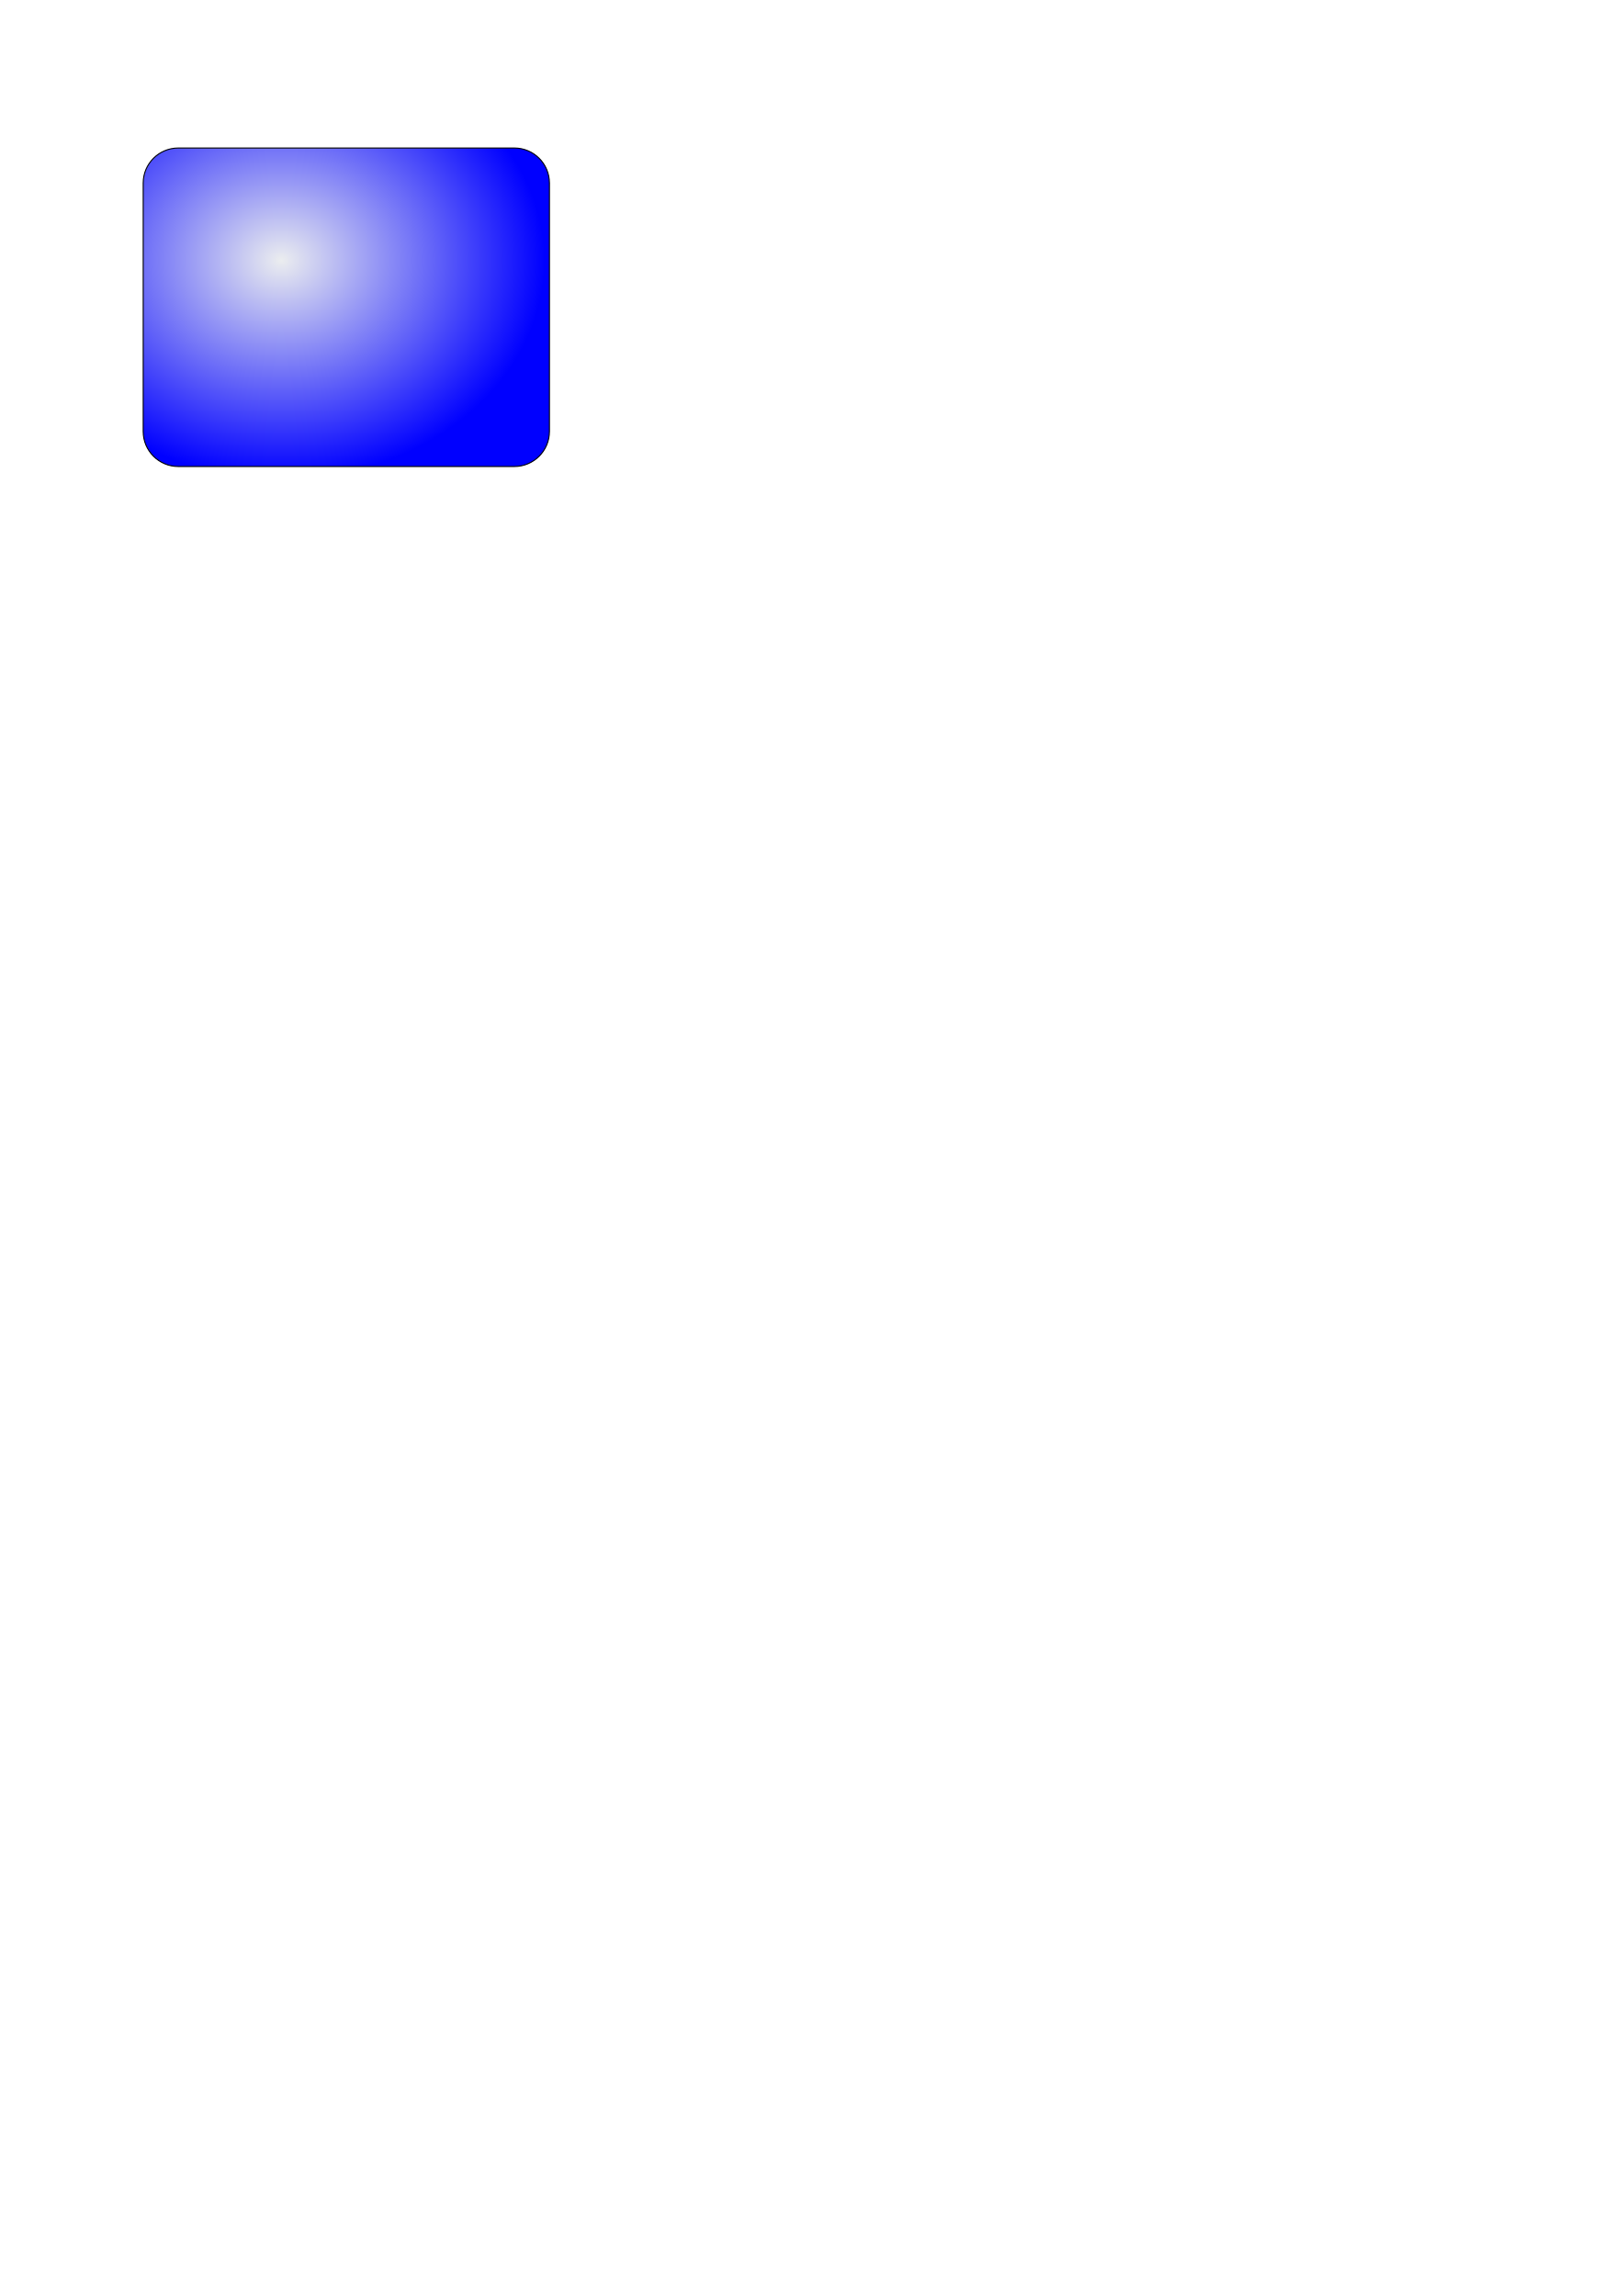
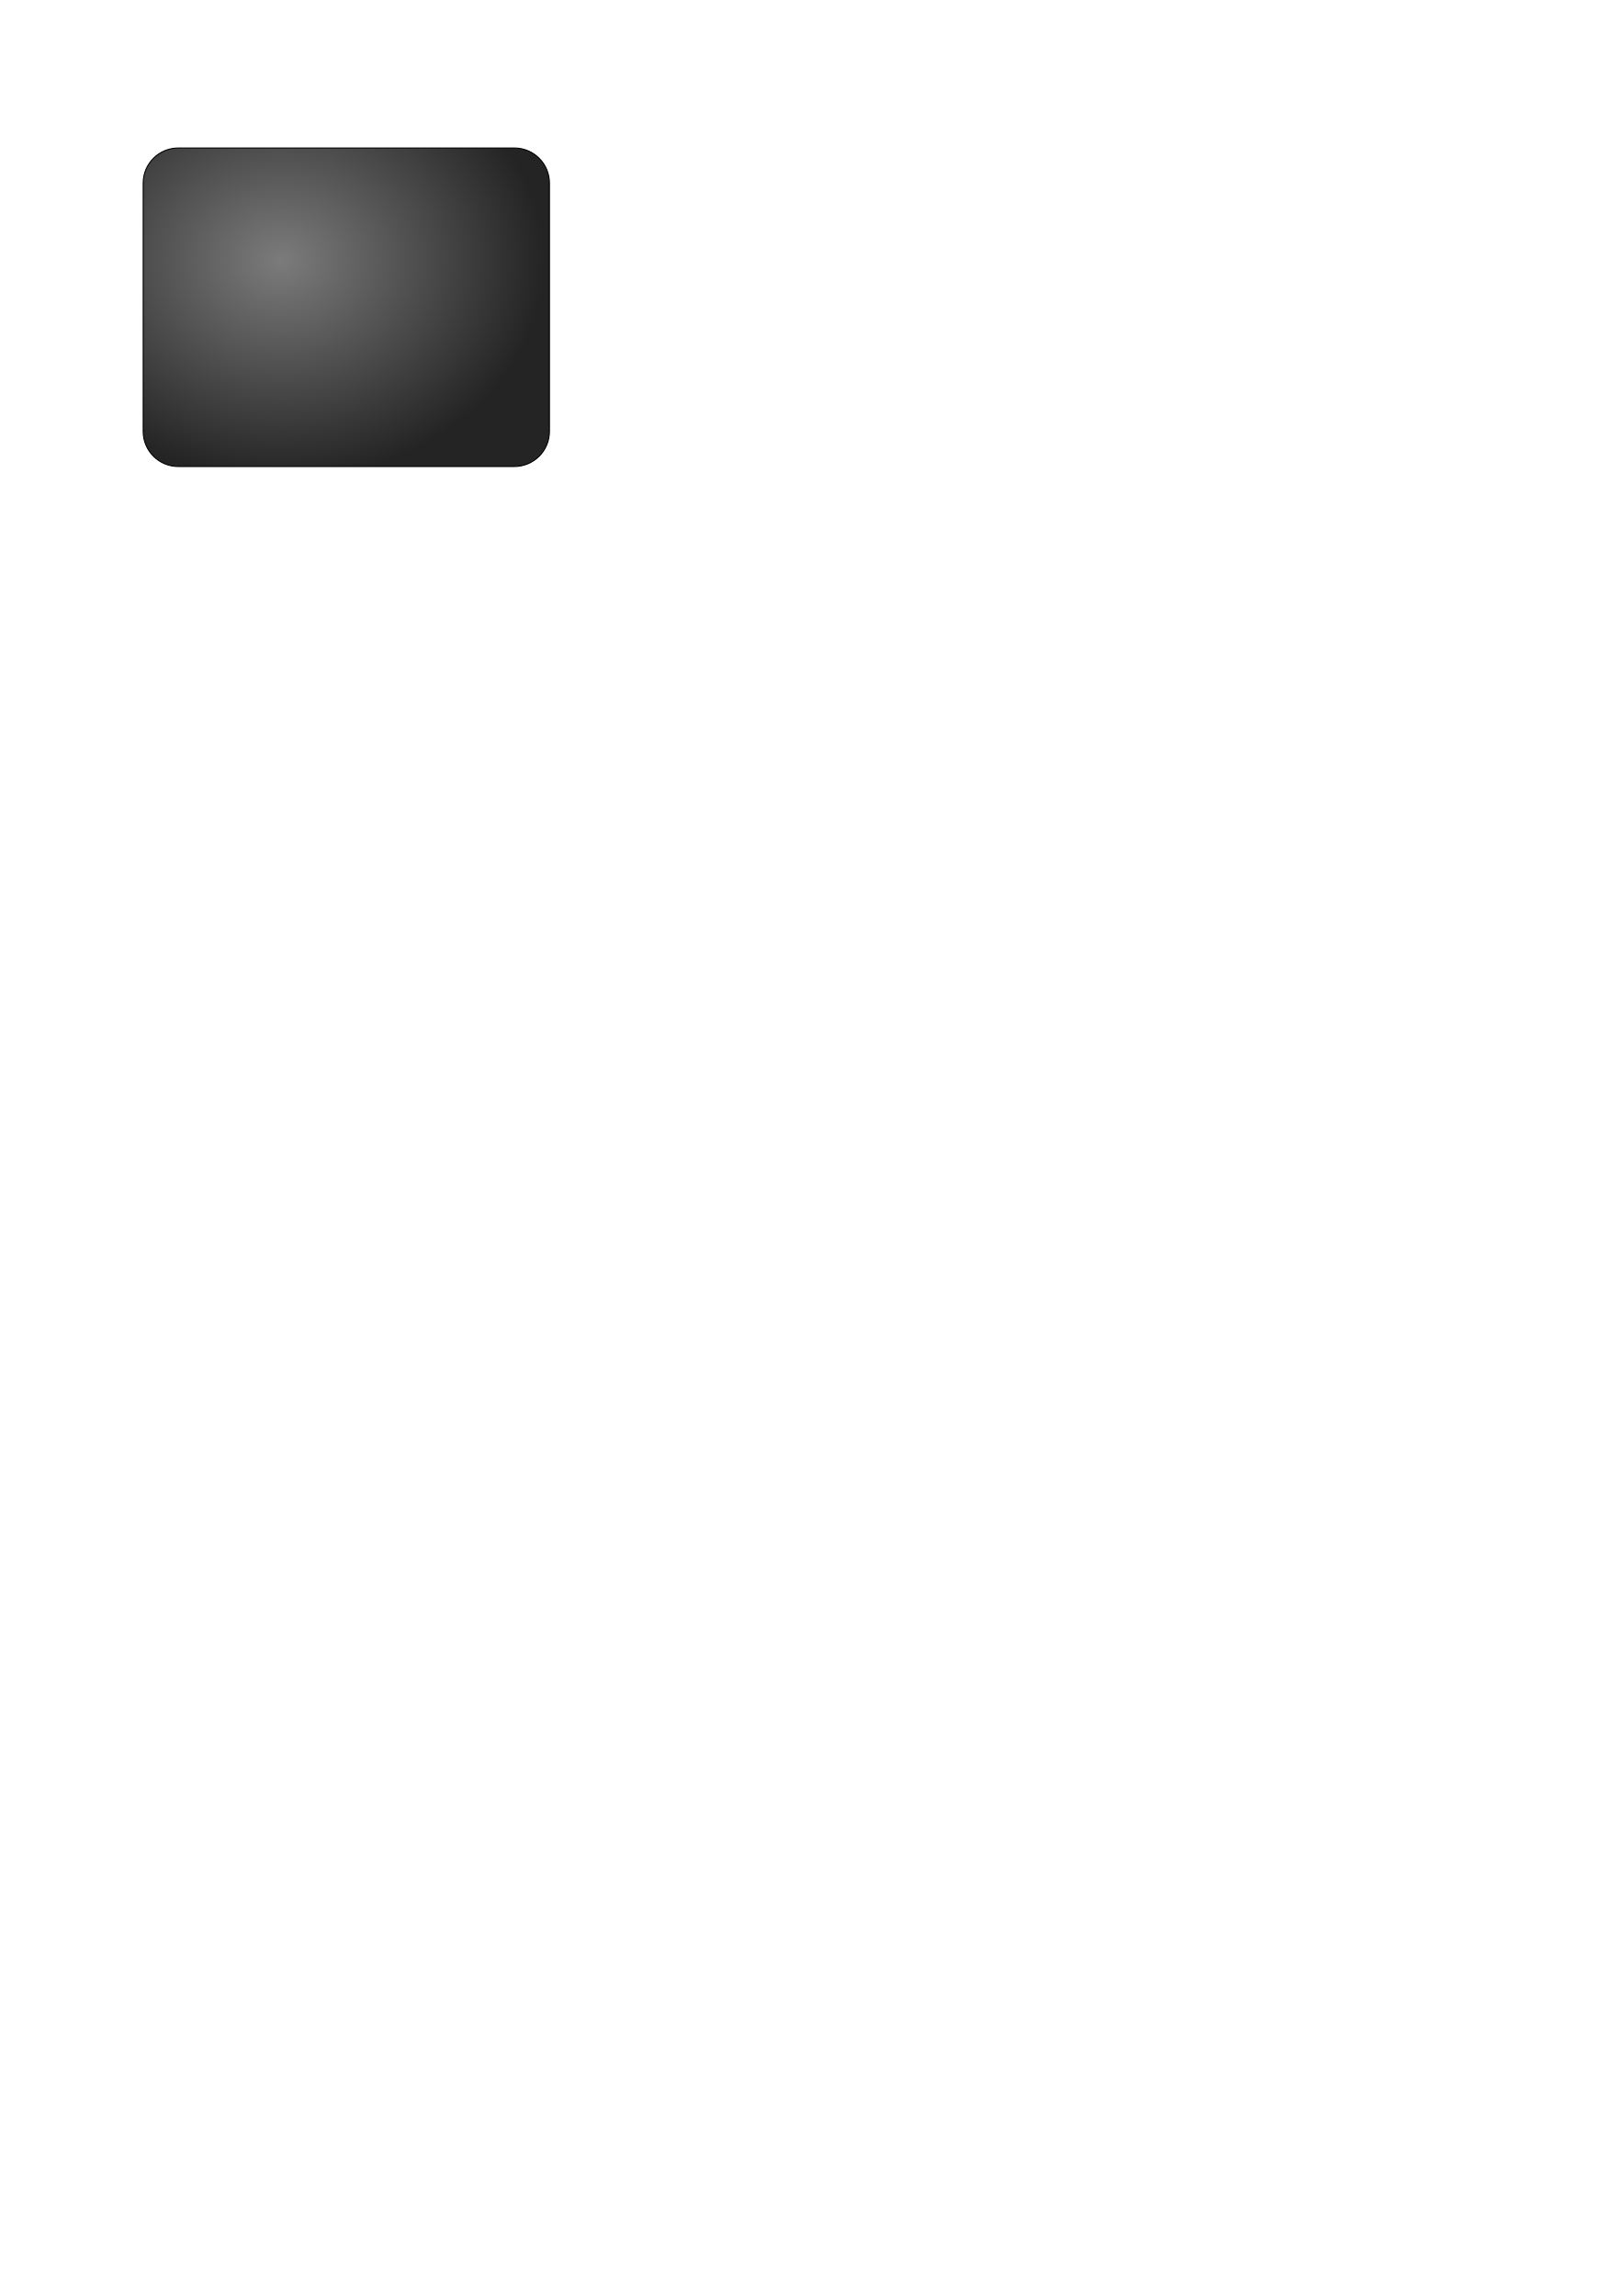
<svg xmlns="http://www.w3.org/2000/svg" xmlns:xlink="http://www.w3.org/1999/xlink" width="210mm" height="297mm" id="svg2" version="1.1">
  <defs id="defs4">
    <linearGradient id="linearGradient3590">
      <stop style="stop-color:#ebedef;stop-opacity:1;" offset="0" id="stop3592" />
      <stop style="stop-color:#0000ff;stop-opacity:1;" offset="1" id="stop3594" />
    </linearGradient>
    <linearGradient id="linearGradient3590-7">
      <stop style="stop-color:#ebedef;stop-opacity:1;" offset="0" id="stop3592-4" />
      <stop style="stop-color:#0000ff;stop-opacity:1;" offset="1" id="stop3594-0" />
    </linearGradient>
    <radialGradient r="99.786" fy="337.46" fx="158.93" cy="337.46" cx="158.93" gradientTransform="matrix(1.289907,-1.5007286e-7,1.2467206e-7,1.071582,-137.2544,-306.3665)" gradientUnits="userSpaceOnUse" id="radialGradient3803" xlink:href="#linearGradient3590-7" />
    <radialGradient xlink:href="#linearGradient3590-7-8" id="radialGradient3596-1-4" cx="158.93" cy="337.46" fx="158.93" fy="337.46" r="99.786" gradientTransform="matrix(1.289907,-1.5007286e-7,1.2467206e-7,1.071582,-72.50439,0.745669)" gradientUnits="userSpaceOnUse" />
    <linearGradient id="linearGradient3590-7-8">
      <stop style="stop-color:#ebedef;stop-opacity:1;" offset="0" id="stop3592-4-8" />
      <stop style="stop-color:#0000ff;stop-opacity:1;" offset="1" id="stop3594-0-2" />
    </linearGradient>
    <radialGradient r="99.786" fy="337.46" fx="158.93" cy="337.46" cx="158.93" gradientTransform="matrix(1.289907,-1.5007286e-7,1.2467206e-7,1.071582,-72.50439,0.7456844)" gradientUnits="userSpaceOnUse" id="radialGradient3861" xlink:href="#linearGradient3590-7-8" />
    <filter id="filter3882" color-interpolation-filters="sRGB">
      <feGaussianBlur id="feGaussianBlur3884" result="result0" in="SourceAlpha" stdDeviation="4" />
      <feOffset id="feOffset3886" dx="5" dy="5" result="result4" />
      <feComposite id="feComposite3888" in2="result4" in="SourceGraphic" operator="xor" result="result3" />
    </filter>
    <radialGradient r="99.786" fy="337.46" fx="158.93" cy="337.46" cx="158.93" gradientTransform="matrix(1.289907,-1.5007286e-7,1.2467206e-7,1.071582,-72.50439,0.7456844)" gradientUnits="userSpaceOnUse" id="radialGradient3861-0" xlink:href="#linearGradient3590-7-8-2" />
    <linearGradient id="linearGradient3590-7-8-2">
      <stop style="stop-color:#ebedef;stop-opacity:1;" offset="0" id="stop3592-4-8-4" />
      <stop style="stop-color:#0000ff;stop-opacity:1;" offset="1" id="stop3594-0-2-8" />
    </linearGradient>
    <radialGradient r="99.786" fy="337.46" fx="158.93" cy="337.46" cx="158.93" gradientTransform="matrix(1.289907,-1.5007286e-7,1.2467206e-7,1.071582,-42.50439,-269.2543)" gradientUnits="userSpaceOnUse" id="radialGradient2850" xlink:href="#linearGradient3590-7-8-2" />
    <filter id="filter3081" width="1.5" height="1.5" x="-.25" y="-.25">
      <feGaussianBlur id="feGaussianBlur3083" in="SourceAlpha" stdDeviation="0,300000" result="blur" />
      <feColorMatrix id="feColorMatrix3085" result="bluralpha" type="matrix" values="1 0 0 0 0 0 1 0 0 0 0 0 1 0 0 0 0 0 1,000000 0 " />
      <feOffset id="feOffset3087" in="bluralpha" dx="50,000000" dy="20,000000" result="offsetBlur" />
      <feMerge id="feMerge3089" result="fbSourceGraphic">
        <feMergeNode id="feMergeNode3091" in="offsetBlur" />
        <feMergeNode id="feMergeNode3093" in="SourceGraphic" />
      </feMerge>
      <feColorMatrix result="fbSourceGraphicAlpha" in="fbSourceGraphic" values="0 0 0 -1 0 0 0 0 -1 0 0 0 0 -1 0 0 0 0 1 0" id="feColorMatrix3095" />
      <feGaussianBlur id="feGaussianBlur3097" in="fbSourceGraphicAlpha" stdDeviation="0,300000" result="blur" />
      <feColorMatrix id="feColorMatrix3099" result="bluralpha" type="matrix" values="1 0 0 0 0 0 1 0 0 0 0 0 1 0 0 0 0 0 1,000000 0 " />
      <feOffset id="feOffset3101" in="bluralpha" dx="50,000000" dy="20,000000" result="offsetBlur" />
      <feMerge id="feMerge3103" result="fbSourceGraphic">
        <feMergeNode id="feMergeNode3105" in="offsetBlur" />
        <feMergeNode id="feMergeNode3107" in="fbSourceGraphic" />
      </feMerge>
      <feColorMatrix result="fbSourceGraphicAlpha" in="fbSourceGraphic" values="0 0 0 -1 0 0 0 0 -1 0 0 0 0 -1 0 0 0 0 1 0" id="feColorMatrix3109" />
      <feGaussianBlur id="feGaussianBlur3111" in="fbSourceGraphicAlpha" stdDeviation="0,300000" result="blur" />
      <feColorMatrix id="feColorMatrix3113" result="bluralpha" type="matrix" values="1 0 0 0 0 0 1 0 0 0 0 0 1 0 0 0 0 0 1,000000 0 " />
      <feOffset id="feOffset3115" in="bluralpha" dx="50,000000" dy="20,000000" result="offsetBlur" />
      <feMerge id="feMerge3117">
        <feMergeNode id="feMergeNode3119" in="offsetBlur" />
        <feMergeNode id="feMergeNode3121" in="fbSourceGraphic" />
      </feMerge>
    </filter>
    <radialGradient r="99.786" fy="337.46" fx="158.93" cy="337.46" cx="158.93" gradientTransform="matrix(1.289907,-1.5007286e-7,1.2467206e-7,1.071582,-72.50439,0.7456844)" gradientUnits="userSpaceOnUse" id="radialGradient3861-09" xlink:href="#linearGradient3590-7-8-0" />
    <linearGradient id="linearGradient3590-7-8-0">
-       <stop style="stop-color:#ebedef;stop-opacity:1;" offset="0" id="stop3592-4-8-0" />
-       <stop style="stop-color:#0000ff;stop-opacity:1;" offset="1" id="stop3594-0-2-6" />
+       <stop style="stop-color:#7b7b7b;stop-opacity:1;" offset="0" id="stop3592-4-8-0" />
+       <stop style="stop-color:#242424;stop-opacity:1;" offset="1" id="stop3594-0-2-6" />
    </linearGradient>
    <radialGradient r="99.786" fy="337.46" fx="158.93" cy="337.46" cx="158.93" gradientTransform="matrix(1.289907,-1.5007286e-7,1.2467206e-7,1.071582,-67.50439,-234.2543)" gradientUnits="userSpaceOnUse" id="radialGradient2850-1" xlink:href="#linearGradient3590-7-8-0" />
  </defs>
  <g id="layer1">
    <rect style="color:#000000;fill:url(#radialGradient2850-1);fill-opacity:1;fill-rule:evenodd;stroke:#000000;stroke-width:0.5;stroke-linecap:butt;stroke-linejoin:round;stroke-miterlimit:4;stroke-opacity:1;stroke-dasharray:none;stroke-dashoffset:0;marker:none;visibility:visible;display:inline;overflow:visible;enable-background:accumulate" id="rect2816-4-3" width="198.571" height="155.714" x="70" y="72.362" ry="17.143" />
  </g>
</svg>
